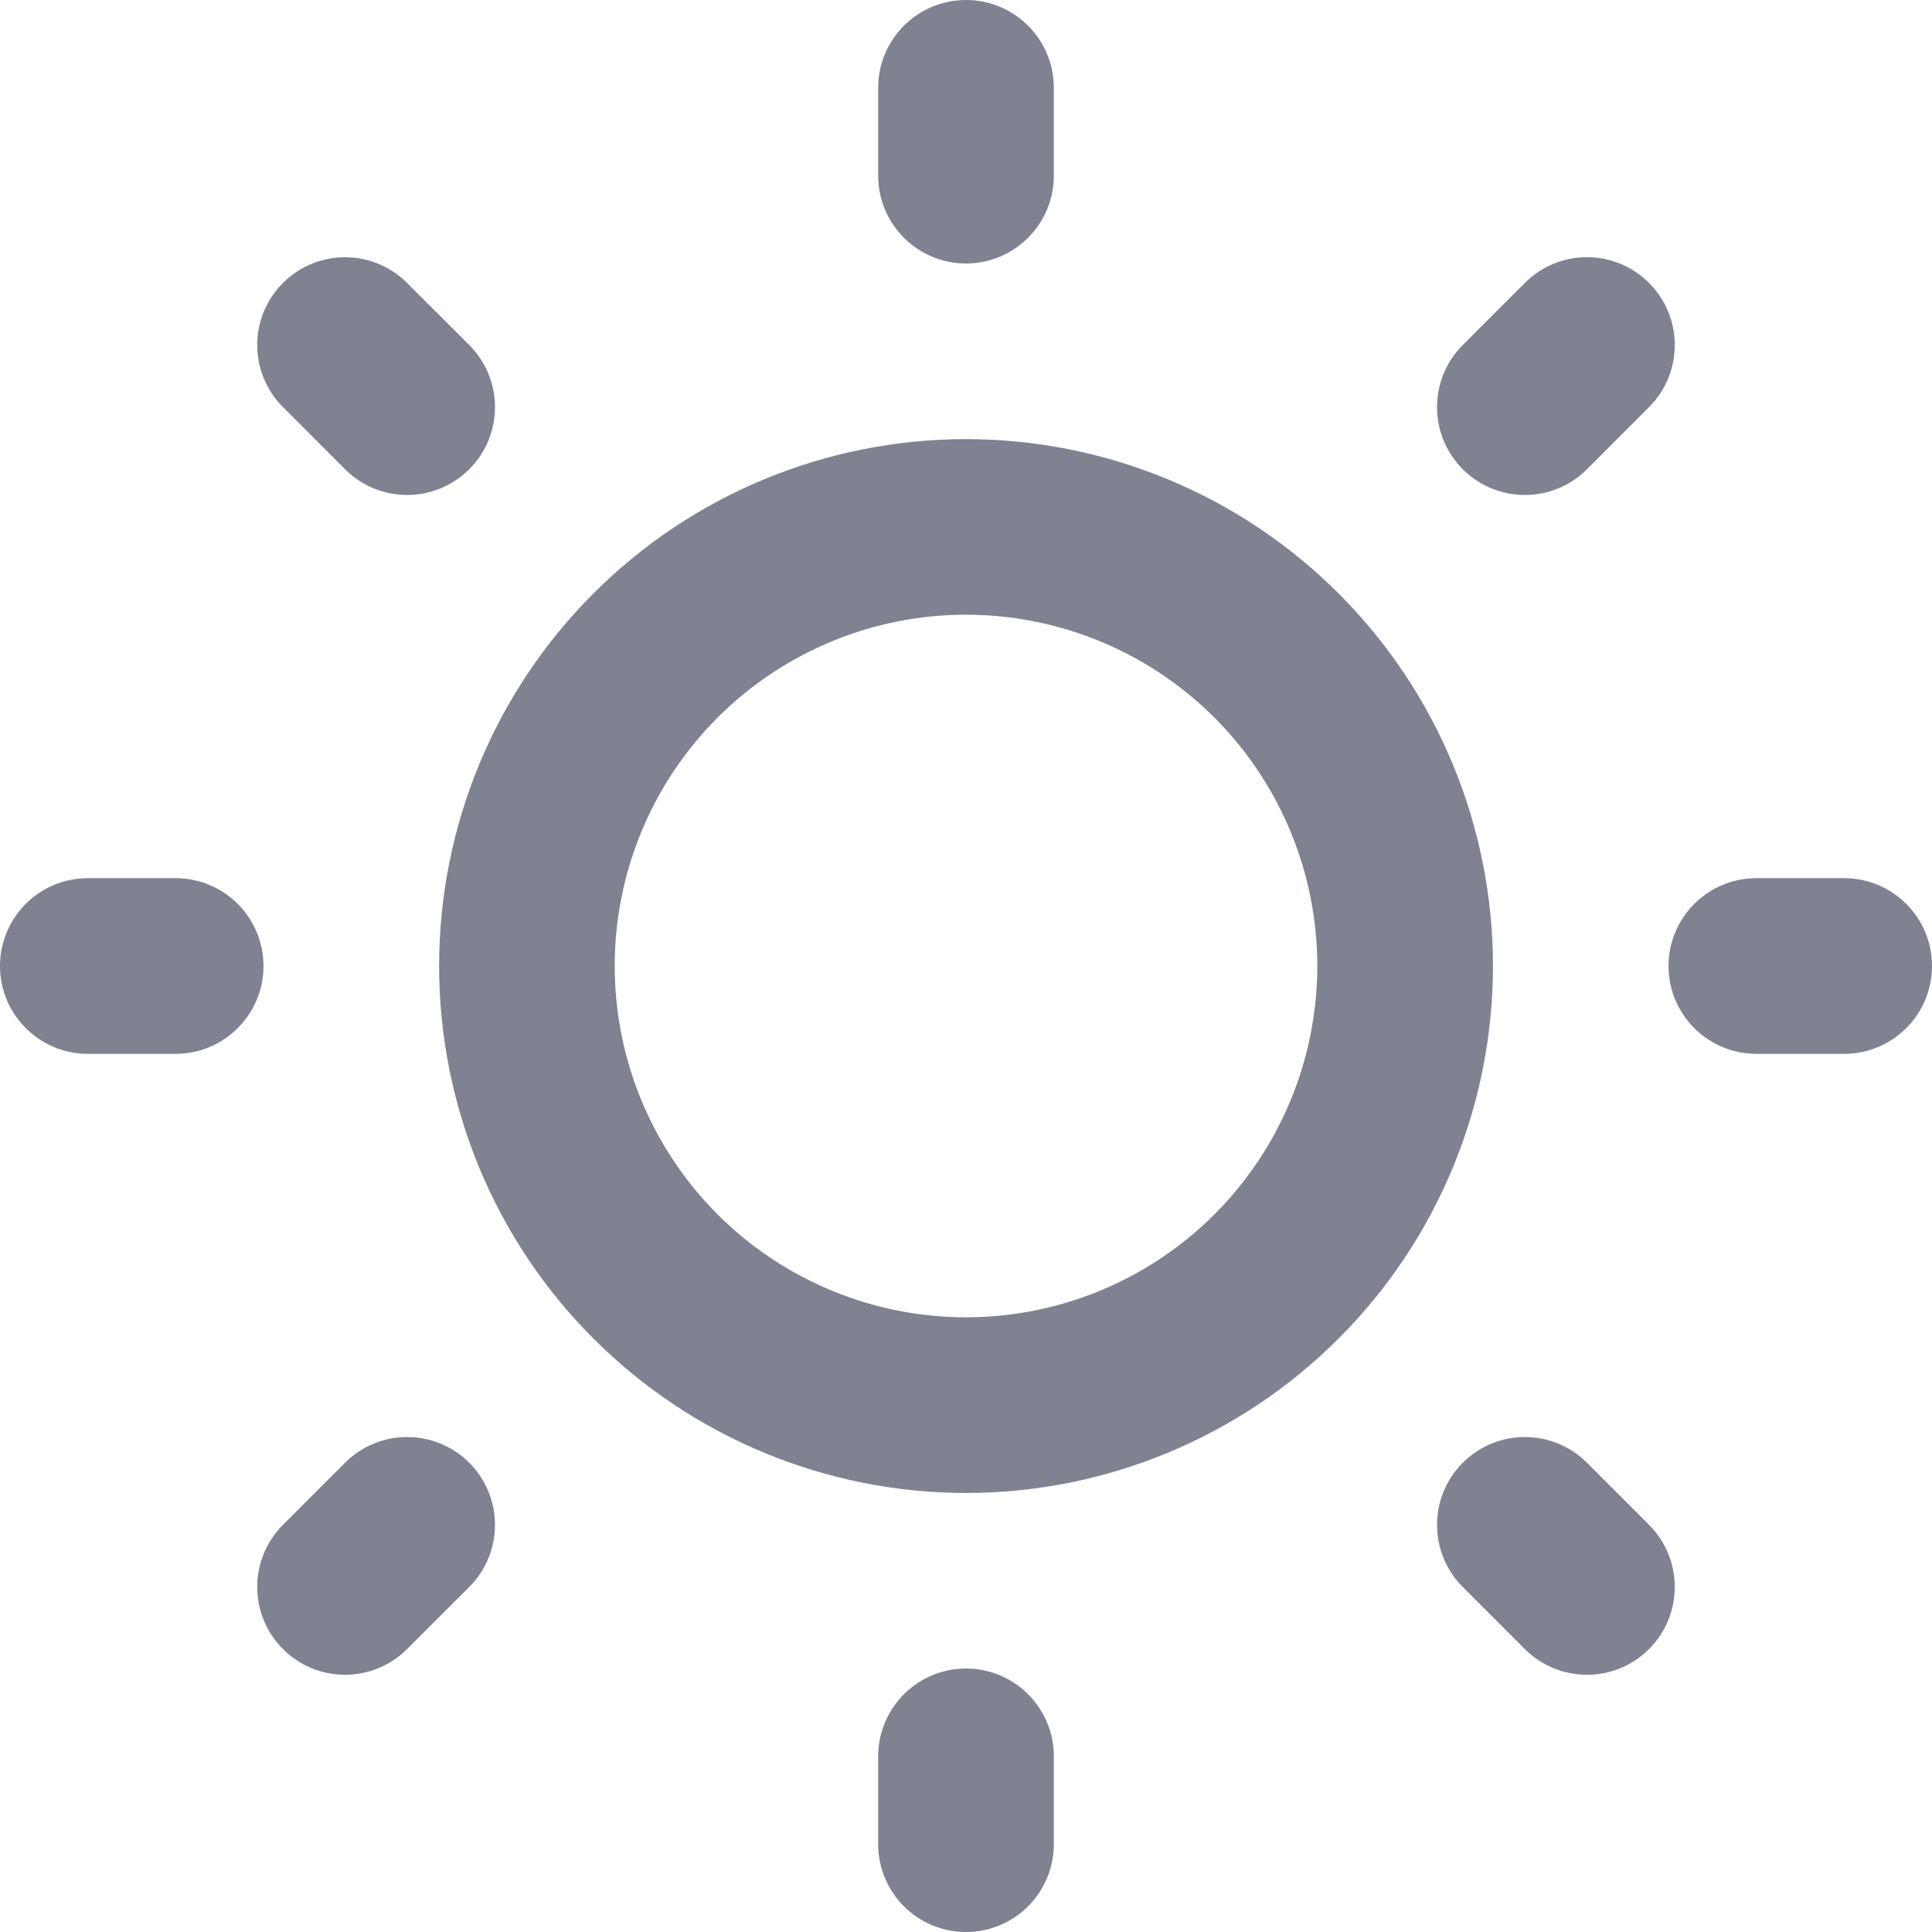
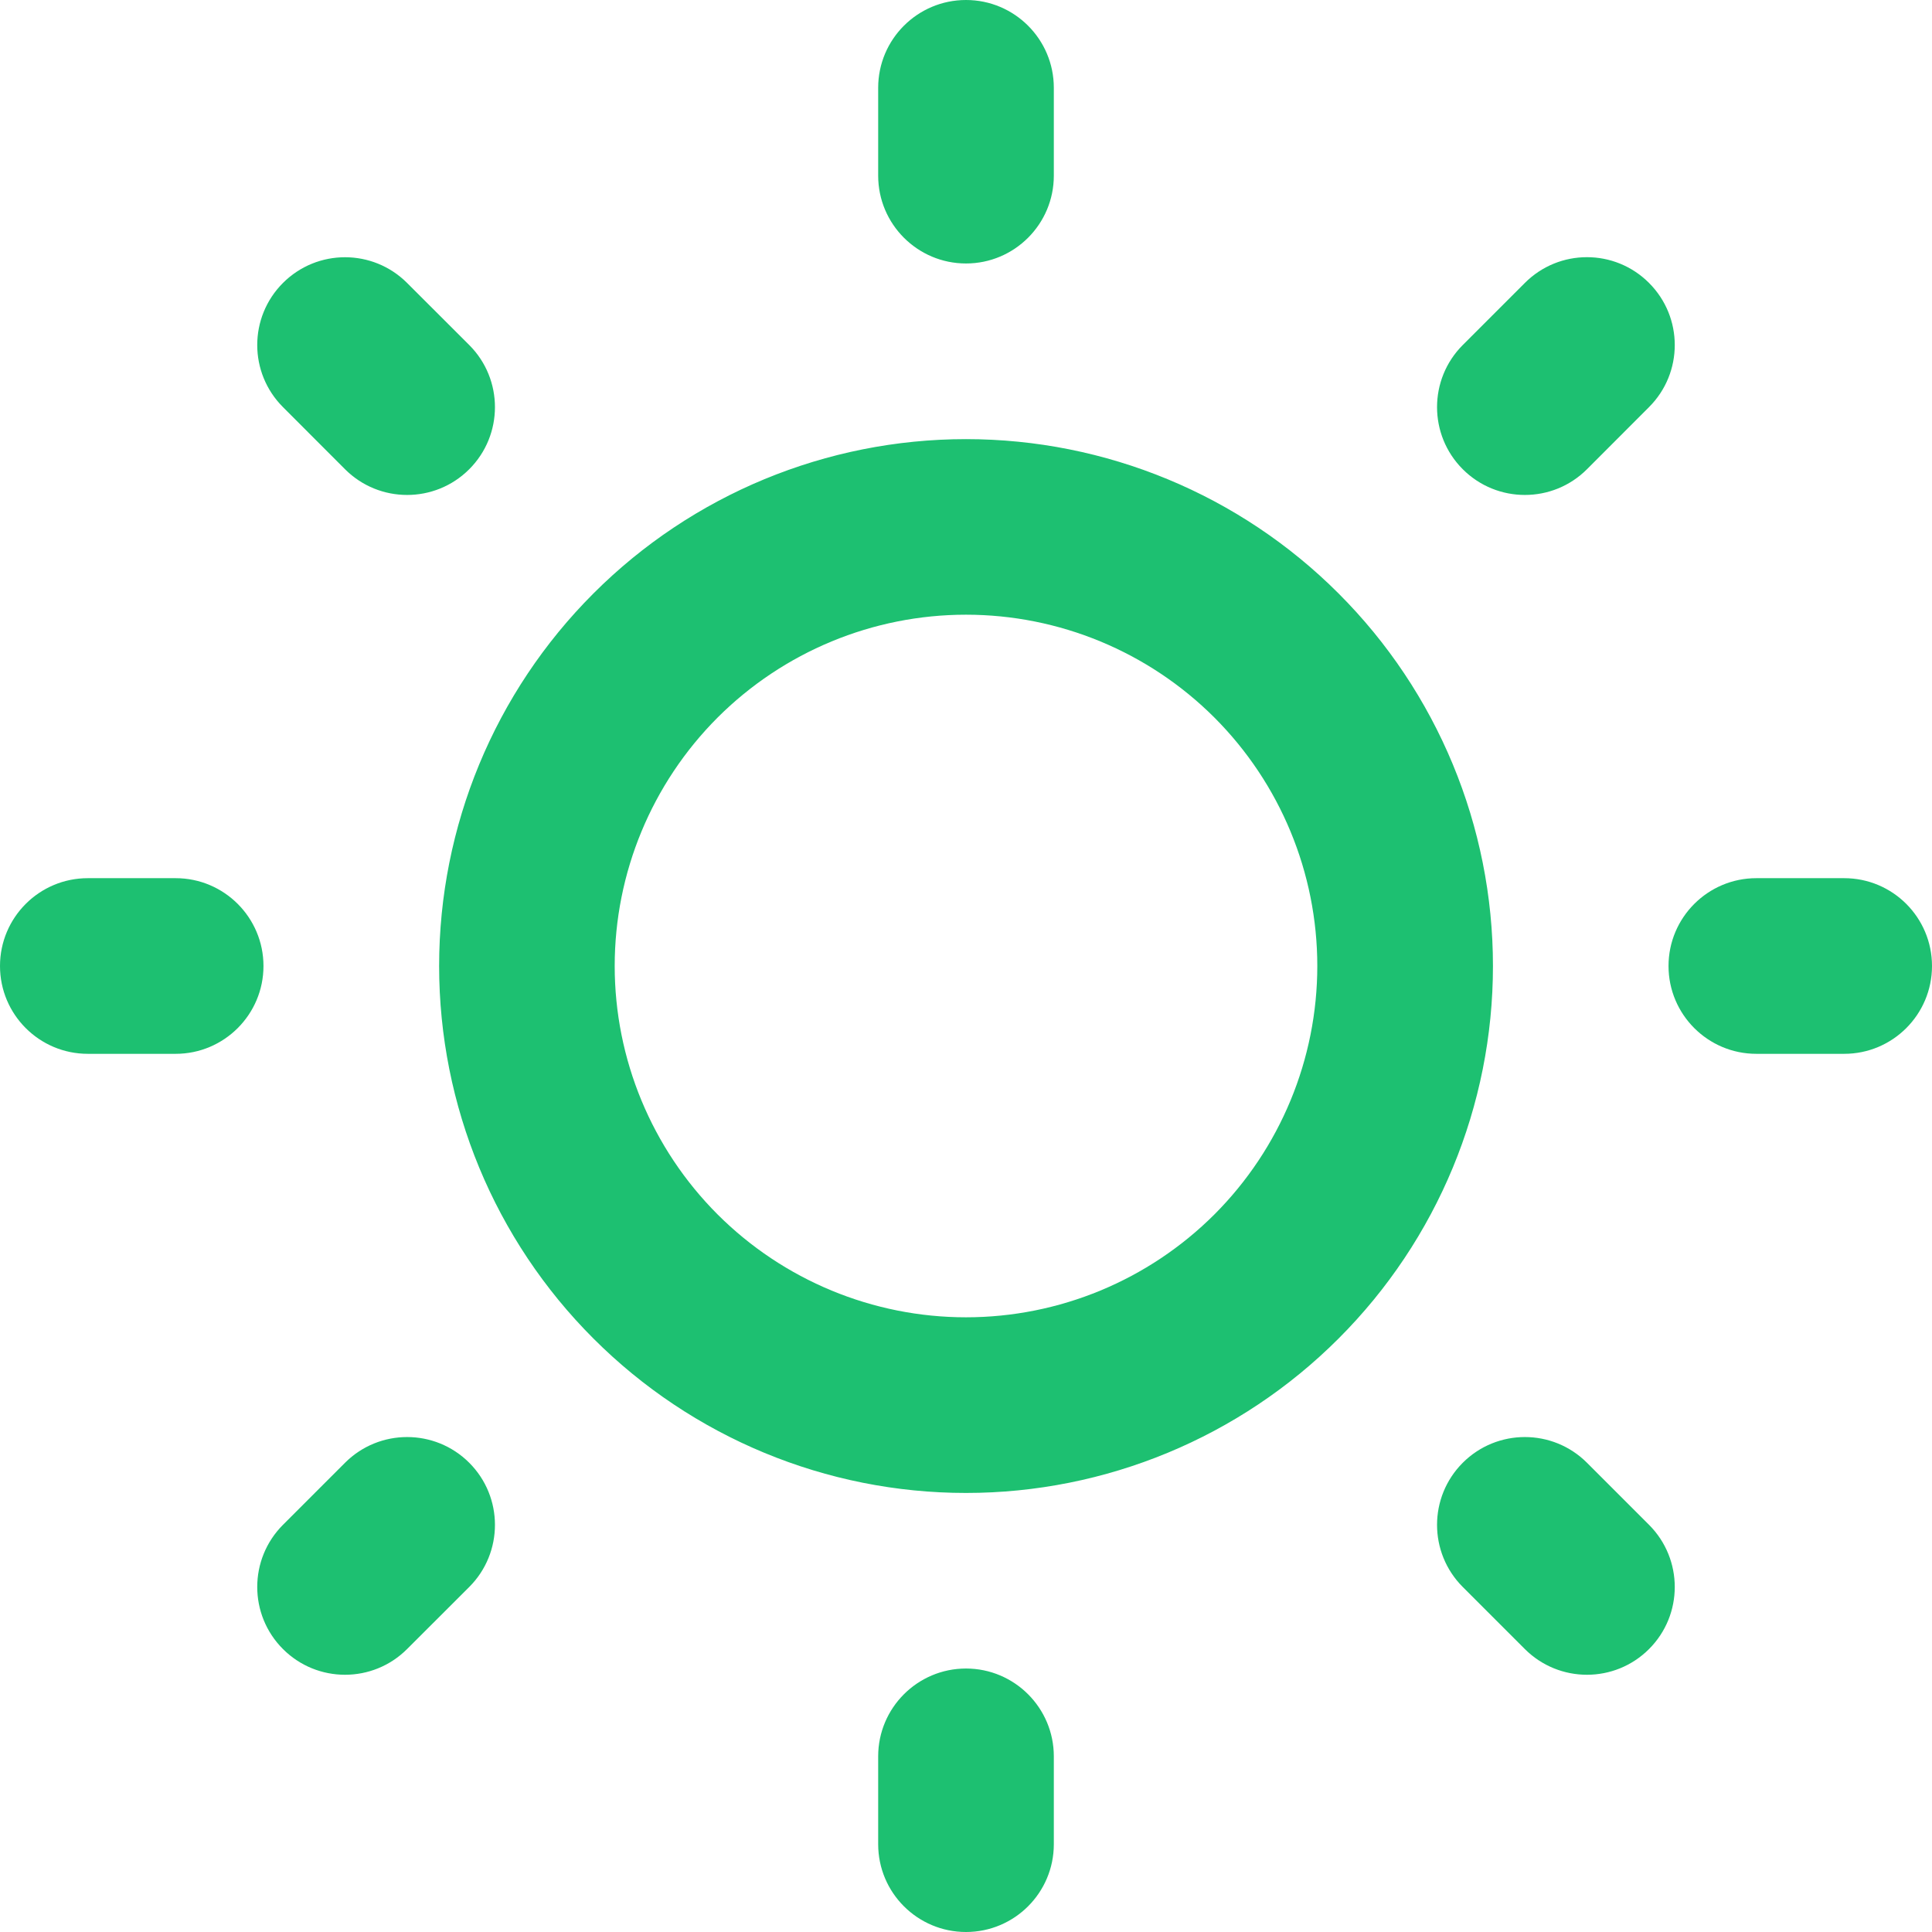
<svg xmlns="http://www.w3.org/2000/svg" width="24" height="24" viewBox="0 0 24 24" fill="none">
-   <path d="M12 18.546C10.264 18.546 8.599 17.856 7.372 16.628C6.144 15.401 5.455 13.736 5.455 12C5.455 10.264 6.144 8.599 7.372 7.372C8.599 6.144 10.264 5.455 12 5.455C13.736 5.455 15.401 6.144 16.628 7.372C17.856 8.599 18.546 10.264 18.546 12C18.546 13.736 17.856 15.401 16.628 16.628C15.401 17.856 13.736 18.546 12 18.546ZM12 16.364C13.157 16.364 14.267 15.904 15.086 15.086C15.904 14.267 16.364 13.157 16.364 12C16.364 10.843 15.904 9.733 15.086 8.914C14.267 8.096 13.157 7.636 12 7.636C10.843 7.636 9.733 8.096 8.914 8.914C8.096 9.733 7.636 10.843 7.636 12C7.636 13.157 8.096 14.267 8.914 15.086C9.733 15.904 10.843 16.364 12 16.364ZM10.909 1.091C10.909 0.488 11.398 0 12 0C12.602 0 13.091 0.488 13.091 1.091V2.182C13.091 2.784 12.602 3.273 12 3.273C11.398 3.273 10.909 2.784 10.909 2.182V1.091ZM10.909 21.818C10.909 21.216 11.398 20.727 12 20.727C12.602 20.727 13.091 21.216 13.091 21.818V22.909C13.091 23.512 12.602 24 12 24C11.398 24 10.909 23.512 10.909 22.909V21.818ZM3.515 5.057C3.089 4.631 3.089 3.941 3.515 3.515C3.941 3.089 4.631 3.089 5.057 3.515L5.829 4.286C6.255 4.712 6.255 5.403 5.829 5.829C5.403 6.255 4.712 6.255 4.286 5.829L3.515 5.057ZM18.171 19.714C17.745 19.288 17.745 18.597 18.171 18.171C18.597 17.745 19.288 17.745 19.714 18.171L20.485 18.942C20.911 19.369 20.911 20.059 20.485 20.485C20.059 20.911 19.369 20.911 18.942 20.485L18.171 19.714ZM18.942 3.515C19.368 3.088 20.059 3.088 20.485 3.515C20.911 3.941 20.911 4.631 20.485 5.057L19.714 5.829C19.288 6.255 18.597 6.255 18.171 5.829C17.745 5.403 17.745 4.712 18.171 4.286L18.942 3.515ZM4.286 18.171C4.712 17.745 5.403 17.745 5.829 18.171C6.255 18.597 6.255 19.288 5.829 19.714L5.057 20.485C4.631 20.911 3.941 20.911 3.515 20.485C3.089 20.059 3.089 19.369 3.515 18.942L4.286 18.171ZM22.909 10.909C23.512 10.909 24 11.398 24 12C24 12.602 23.512 13.091 22.909 13.091H21.818C21.216 13.091 20.727 12.602 20.727 12C20.727 11.398 21.216 10.909 21.818 10.909H22.909ZM2.182 10.909C2.784 10.909 3.273 11.398 3.273 12C3.273 12.602 2.784 13.091 2.182 13.091H1.091C0.488 13.091 0 12.602 0 12C0 11.398 0.488 10.909 1.091 10.909H2.182Z" fill="#808191" />
+   <path d="M12 18.546C10.264 18.546 8.599 17.856 7.372 16.628C6.144 15.401 5.455 13.736 5.455 12C5.455 10.264 6.144 8.599 7.372 7.372C8.599 6.144 10.264 5.455 12 5.455C13.736 5.455 15.401 6.144 16.628 7.372C17.856 8.599 18.546 10.264 18.546 12C18.546 13.736 17.856 15.401 16.628 16.628C15.401 17.856 13.736 18.546 12 18.546ZM12 16.364C13.157 16.364 14.267 15.904 15.086 15.086C15.904 14.267 16.364 13.157 16.364 12C16.364 10.843 15.904 9.733 15.086 8.914C14.267 8.096 13.157 7.636 12 7.636C10.843 7.636 9.733 8.096 8.914 8.914C8.096 9.733 7.636 10.843 7.636 12C7.636 13.157 8.096 14.267 8.914 15.086C9.733 15.904 10.843 16.364 12 16.364ZM10.909 1.091C10.909 0.488 11.398 0 12 0C12.602 0 13.091 0.488 13.091 1.091V2.182C13.091 2.784 12.602 3.273 12 3.273C11.398 3.273 10.909 2.784 10.909 2.182V1.091ZM10.909 21.818C10.909 21.216 11.398 20.727 12 20.727C12.602 20.727 13.091 21.216 13.091 21.818V22.909C13.091 23.512 12.602 24 12 24C11.398 24 10.909 23.512 10.909 22.909V21.818ZM3.515 5.057C3.089 4.631 3.089 3.941 3.515 3.515C3.941 3.089 4.631 3.089 5.057 3.515L5.829 4.286C6.255 4.712 6.255 5.403 5.829 5.829C5.403 6.255 4.712 6.255 4.286 5.829L3.515 5.057ZM18.171 19.714C17.745 19.288 17.745 18.597 18.171 18.171C18.597 17.745 19.288 17.745 19.714 18.171L20.485 18.942C20.911 19.369 20.911 20.059 20.485 20.485C20.059 20.911 19.369 20.911 18.942 20.485L18.171 19.714ZM18.942 3.515C19.368 3.088 20.059 3.088 20.485 3.515C20.911 3.941 20.911 4.631 20.485 5.057L19.714 5.829C19.288 6.255 18.597 6.255 18.171 5.829C17.745 5.403 17.745 4.712 18.171 4.286L18.942 3.515ZM4.286 18.171C4.712 17.745 5.403 17.745 5.829 18.171C6.255 18.597 6.255 19.288 5.829 19.714L5.057 20.485C4.631 20.911 3.941 20.911 3.515 20.485C3.089 20.059 3.089 19.369 3.515 18.942L4.286 18.171ZM22.909 10.909C23.512 10.909 24 11.398 24 12C24 12.602 23.512 13.091 22.909 13.091H21.818C21.216 13.091 20.727 12.602 20.727 12C20.727 11.398 21.216 10.909 21.818 10.909H22.909ZM2.182 10.909C2.784 10.909 3.273 11.398 3.273 12C3.273 12.602 2.784 13.091 2.182 13.091H1.091C0.488 13.091 0 12.602 0 12C0 11.398 0.488 10.909 1.091 10.909H2.182Z" fill="#1DC071" />
</svg>
